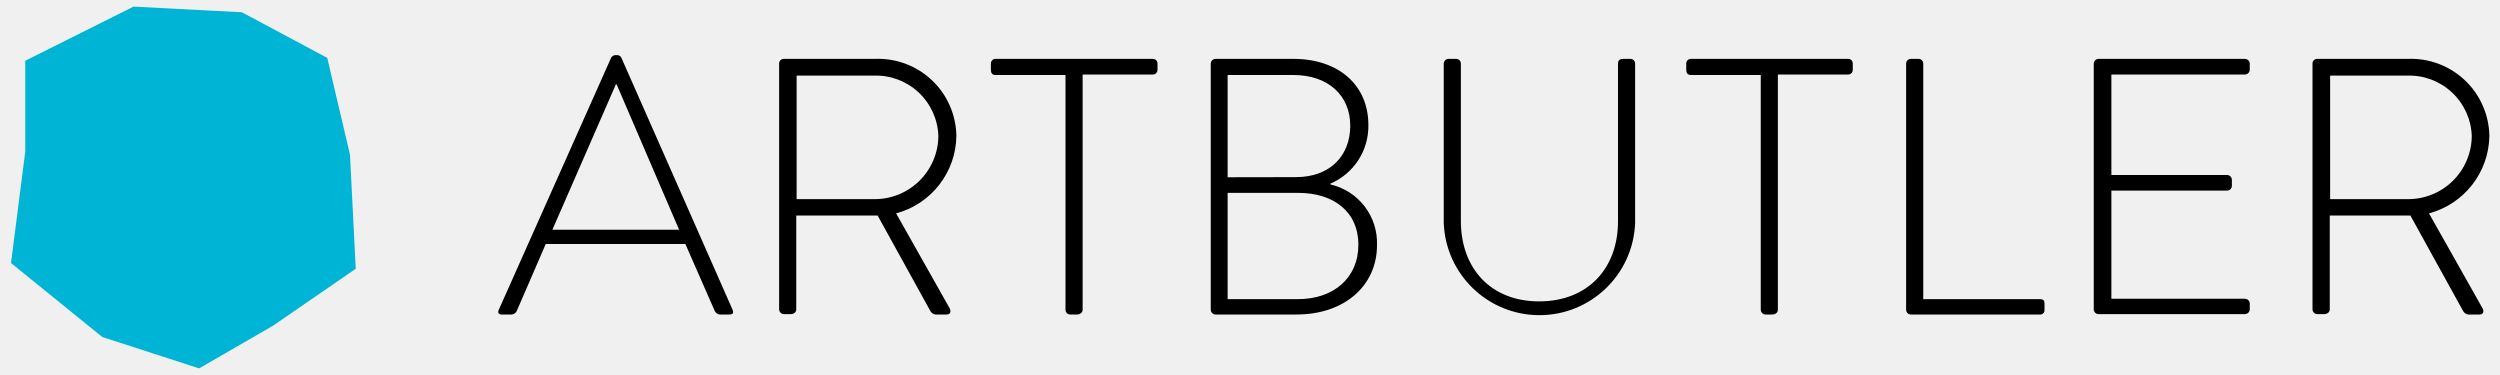
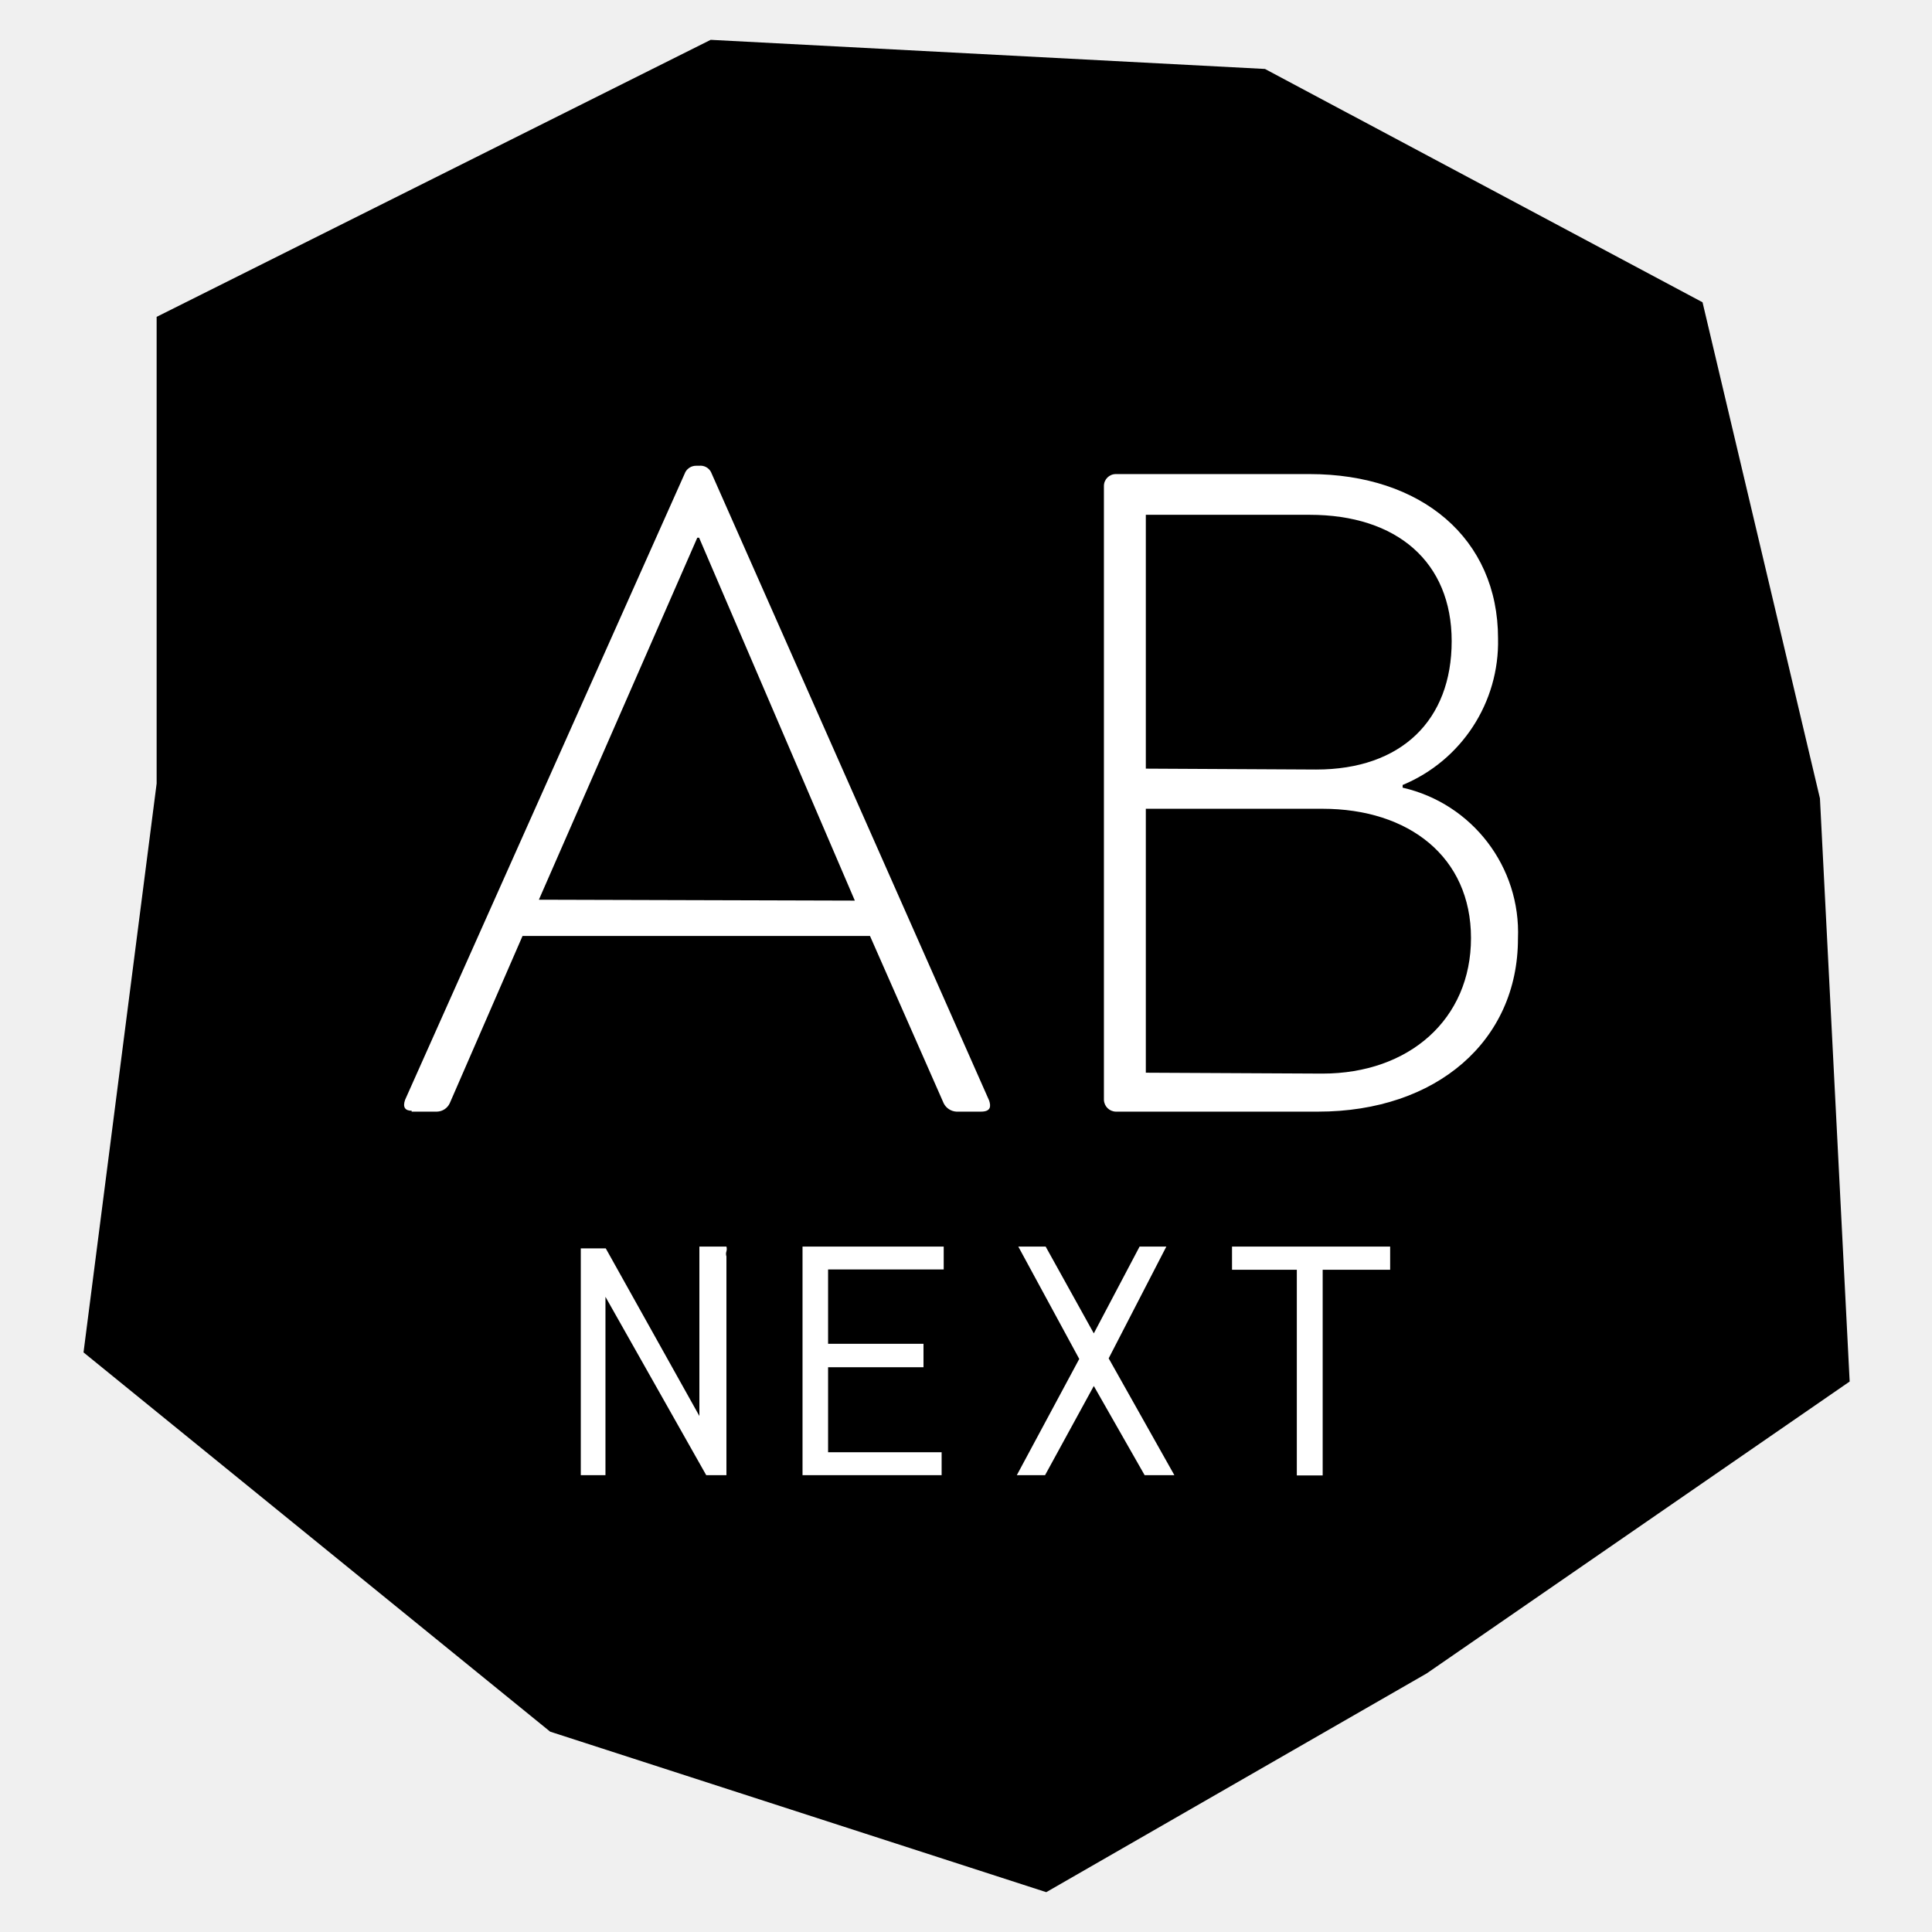
- <svg xmlns="http://www.w3.org/2000/svg" viewBox="0 0 200 30" width="200" height="30">
-   <path fill="#00b4d5" d="M10.68.53L2.02 4.86v7.29L.88 21.04l7.3 5.92 7.75 2.51 5.92-3.42 6.61-4.55-.46-9.12-1.82-7.75L19.34.98 10.68.53z" />
-   <path d="M39.89 24.81l9-20.19a.41.41 0 0 1 .35-.21h.09a.37.37 0 0 1 .38.21l8.91 20.19c.06.18.06.35-.26.35h-.76a.5.5 0 0 1-.41-.26l-2.36-5.38H43.66l-2.33 5.38a.5.5 0 0 1-.41.26h-.82c-.21 0-.29-.16-.21-.35zm14.44-6.43l-5-11.63h-.06l-5.08 11.63zM62.33 5.09a.37.37 0 0 1 .38-.38H70a6.26 6.26 0 0 1 6.51 6.16 6.5 6.5 0 0 1-4.82 6.2l4.27 7.57c.14.23.09.52-.21.52H75a.57.57 0 0 1-.61-.35l-4.18-7.57H63.7v7.51c0 .21-.17.38-.46.38h-.53a.39.39 0 0 1-.38-.38zm7.57 10.84a5.09 5.09 0 0 0 5.17-5.06 5 5 0 0 0-5.2-4.82h-6.14v9.88zM85.24 6h-5.59c-.29 0-.38-.17-.38-.44v-.47a.37.37 0 0 1 .38-.38h12.57a.37.37 0 0 1 .38.38v.49a.37.37 0 0 1-.38.38h-5.61v18.82c0 .21-.18.38-.47.38h-.52a.38.38 0 0 1-.38-.38zM106.45 14.76a4.8 4.8 0 0 1 3.71 4.85c0 3.27-2.63 5.55-6.43 5.55h-6.49a.39.39 0 0 1-.38-.38V5.09a.39.39 0 0 1 .38-.38h6.23c3.59 0 6 2.07 6 5.29a5 5 0 0 1-3.06 4.7zm-2.78-.59c2.75 0 4.35-1.72 4.35-4.12S106.27 6 103.47 6h-5.26v8.18zm.18 9.76c2.83 0 4.82-1.69 4.82-4.35s-2-4.15-4.8-4.15h-5.66v8.5zM115.5 5.09a.39.39 0 0 1 .38-.38h.62a.38.38 0 0 1 .37.38v12.59c0 3.77 2.37 6.43 6.26 6.43s6.31-2.63 6.31-6.4V5.09c0-.24.12-.38.41-.38h.58a.38.38 0 0 1 .38.38v12.74a7.66 7.66 0 0 1-15.31 0zM140.86 6h-5.58c-.29 0-.38-.17-.38-.44v-.47a.37.37 0 0 1 .38-.38h12.56a.36.36 0 0 1 .38.38v.49a.36.36 0 0 1-.38.38h-5.61v18.82c0 .21-.17.38-.46.38h-.53a.39.39 0 0 1-.38-.38zM152.49 5.09a.38.38 0 0 1 .38-.38h.64a.38.38 0 0 1 .35.38v18.84h9.32c.35 0 .38.18.38.38v.53a.34.34 0 0 1-.38.32h-10.31a.38.38 0 0 1-.38-.38zM167.5 5.09a.39.39 0 0 1 .38-.38h11.72a.39.39 0 0 1 .38.38v.49a.39.39 0 0 1-.38.38h-10.69V14h9.26a.39.39 0 0 1 .38.38v.49a.39.39 0 0 1-.38.38h-9.26v8.65h10.69a.39.39 0 0 1 .38.38v.47a.39.39 0 0 1-.38.38h-11.72a.39.39 0 0 1-.38-.38zM185 5.09a.37.37 0 0 1 .38-.38h7.25a6.27 6.27 0 0 1 6.52 6.16 6.51 6.51 0 0 1-4.83 6.2l4.27 7.57c.15.23.09.52-.2.52h-.76a.58.58 0 0 1-.62-.35l-4.18-7.57h-6.45v7.51c0 .21-.18.38-.47.38h-.53a.39.39 0 0 1-.38-.38zm7.57 10.84a5.08 5.08 0 0 0 5.17-5.06 5 5 0 0 0-5.2-4.82h-6.13v9.88z" />
+ <svg xmlns="http://www.w3.org/2000/svg" id="Ebene_1" data-name="Ebene 1" viewBox="0 0 65 65">
+   <defs>
+     <clipPath id="clip-path">
+       <path style="fill:none" d="M2.81 1.34h59.37v62.32H2.81z" />
+     </clipPath>
+     <style>.cls-3{fill:#fff}</style>
+   </defs>
+   <g id="Gruppe_70" data-name="Gruppe 70">
+     <g id="Gruppe_66" data-name="Gruppe 66">
+       <path id="Pfad_16" data-name="Pfad 16" d="M23.91 1.34 5.27 10.66v15.7L2.81 45.5l15.7 12.76 16.69 5.4L48 56.3l14.23-9.82-1-19.62-3.95-16.69-14.72-7.85Z" />
+     </g>
+     <g style="clip-path:url(#clip-path)">
+       <g id="Gruppe_68" data-name="Gruppe 68">
+         <g id="Gruppe_67" data-name="Gruppe 67">
+           <path id="Pfad_17" data-name="Pfad 17" class="cls-3" d="M13.85 37.4h.85a.49.49 0 0 0 .43-.28l2.45-5.63h11.69l2.48 5.63a.51.51 0 0 0 .43.28H33c.34 0 .34-.18.28-.37l-9.36-21.15a.4.4 0 0 0-.4-.21h-.1a.41.41 0 0 0-.36.21L13.63 37c-.09.25 0 .37.22.37m4.28-7.1 5.33-12.18h.06l5.24 12.21Zm29.06-3.86a5.21 5.21 0 0 0 3.21-4.93c0-3.36-2.57-5.53-6.34-5.53h-6.52a.4.4 0 0 0-.4.4V37a.41.41 0 0 0 .4.4h6.8c4 0 6.73-2.39 6.73-5.82a5 5 0 0 0-3.88-5.08Zm-8.64-.55v-8.54h5.51c2.94 0 4.78 1.59 4.78 4.25s-1.69 4.32-4.56 4.32Zm0 10.23v-8.88h5.94c2.91 0 5 1.62 5 4.35s-2.08 4.56-5 4.56Z" />
+         </g>
+       </g>
+     </g>
+   </g>
+   <path id="Pfad_21" data-name="Pfad 21" class="cls-3" d="M19.54 49.63h.83v-6l3.39 6h.68v-7.36a.26.26 0 0 1 0-.17.29.29 0 0 0 0-.16h-.91v5.7L20.38 42h-.84ZM27 41.94v7.69h4.68v-.77h-3.82V46h3.21v-.79h-3.21v-2.5h3.89v-.77Zm11.34 0-1.54 2.92-1.62-2.92h-.92l2.05 3.78-2.1 3.91h.95l1.64-3 1.71 3h1L37.3 45.7l1.94-3.76Zm3.11 0v.78h2.18v6.92h.87v-6.92h2.27v-.78Z" />
</svg>
